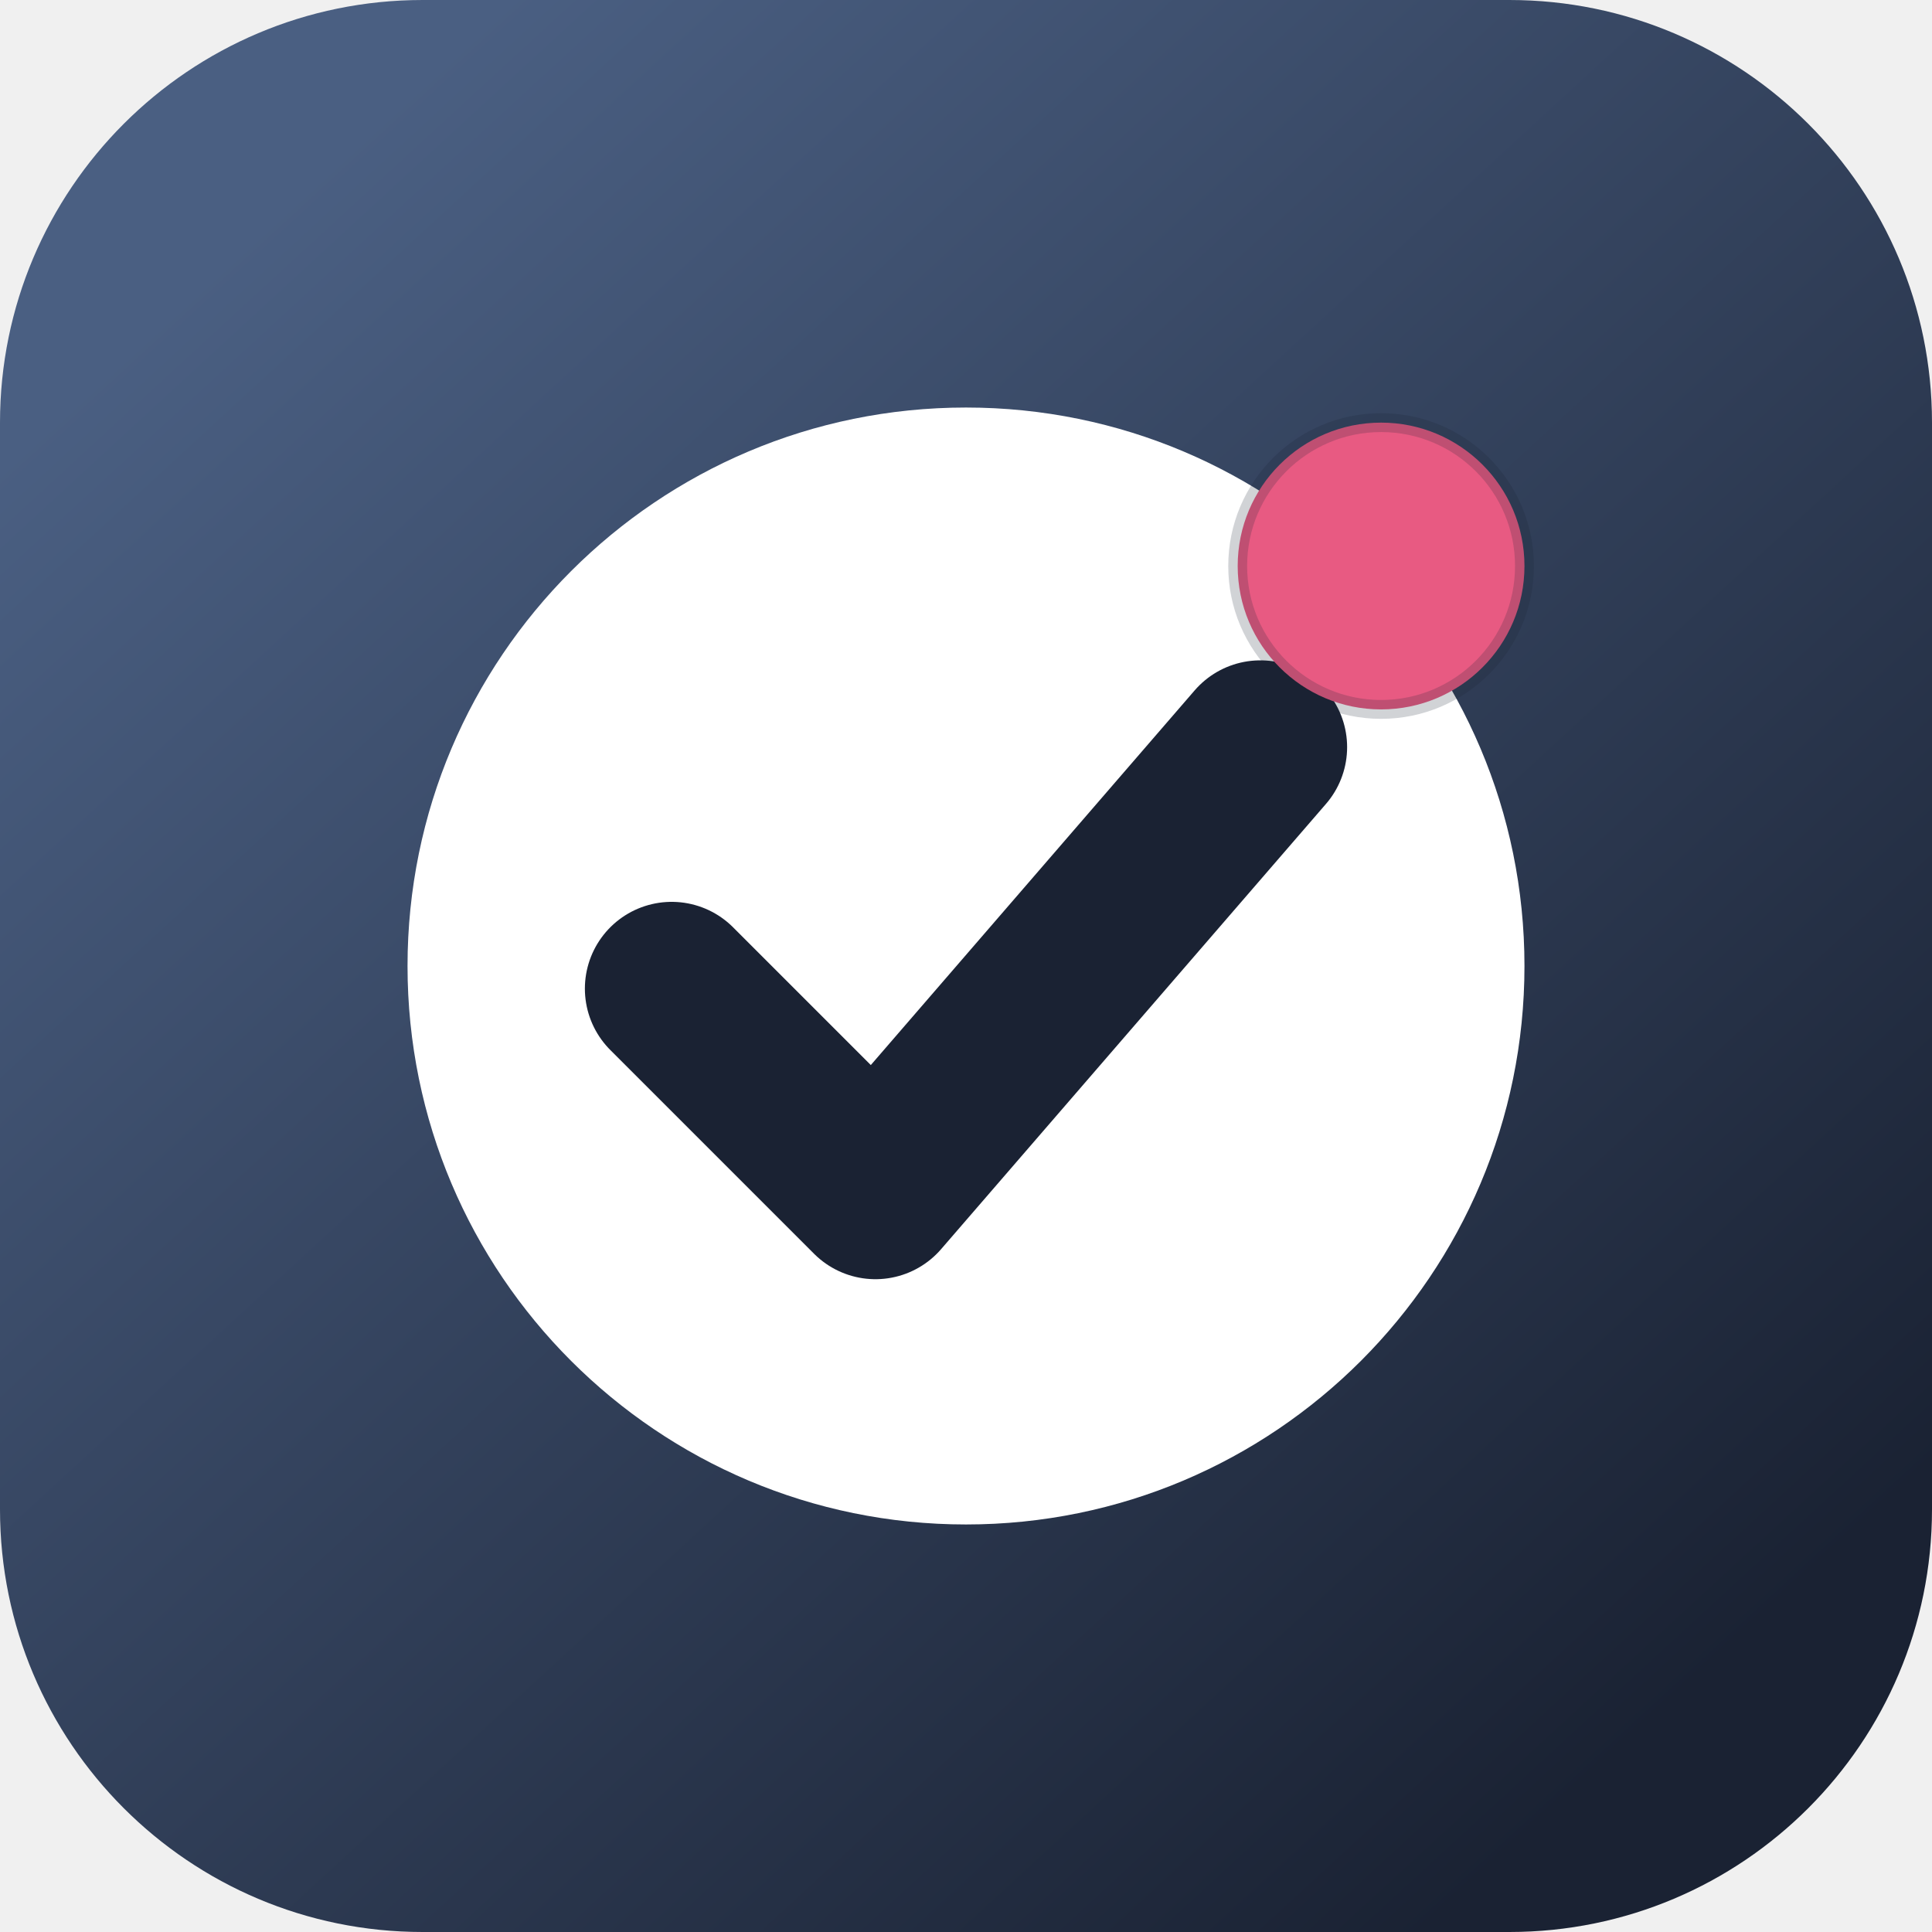
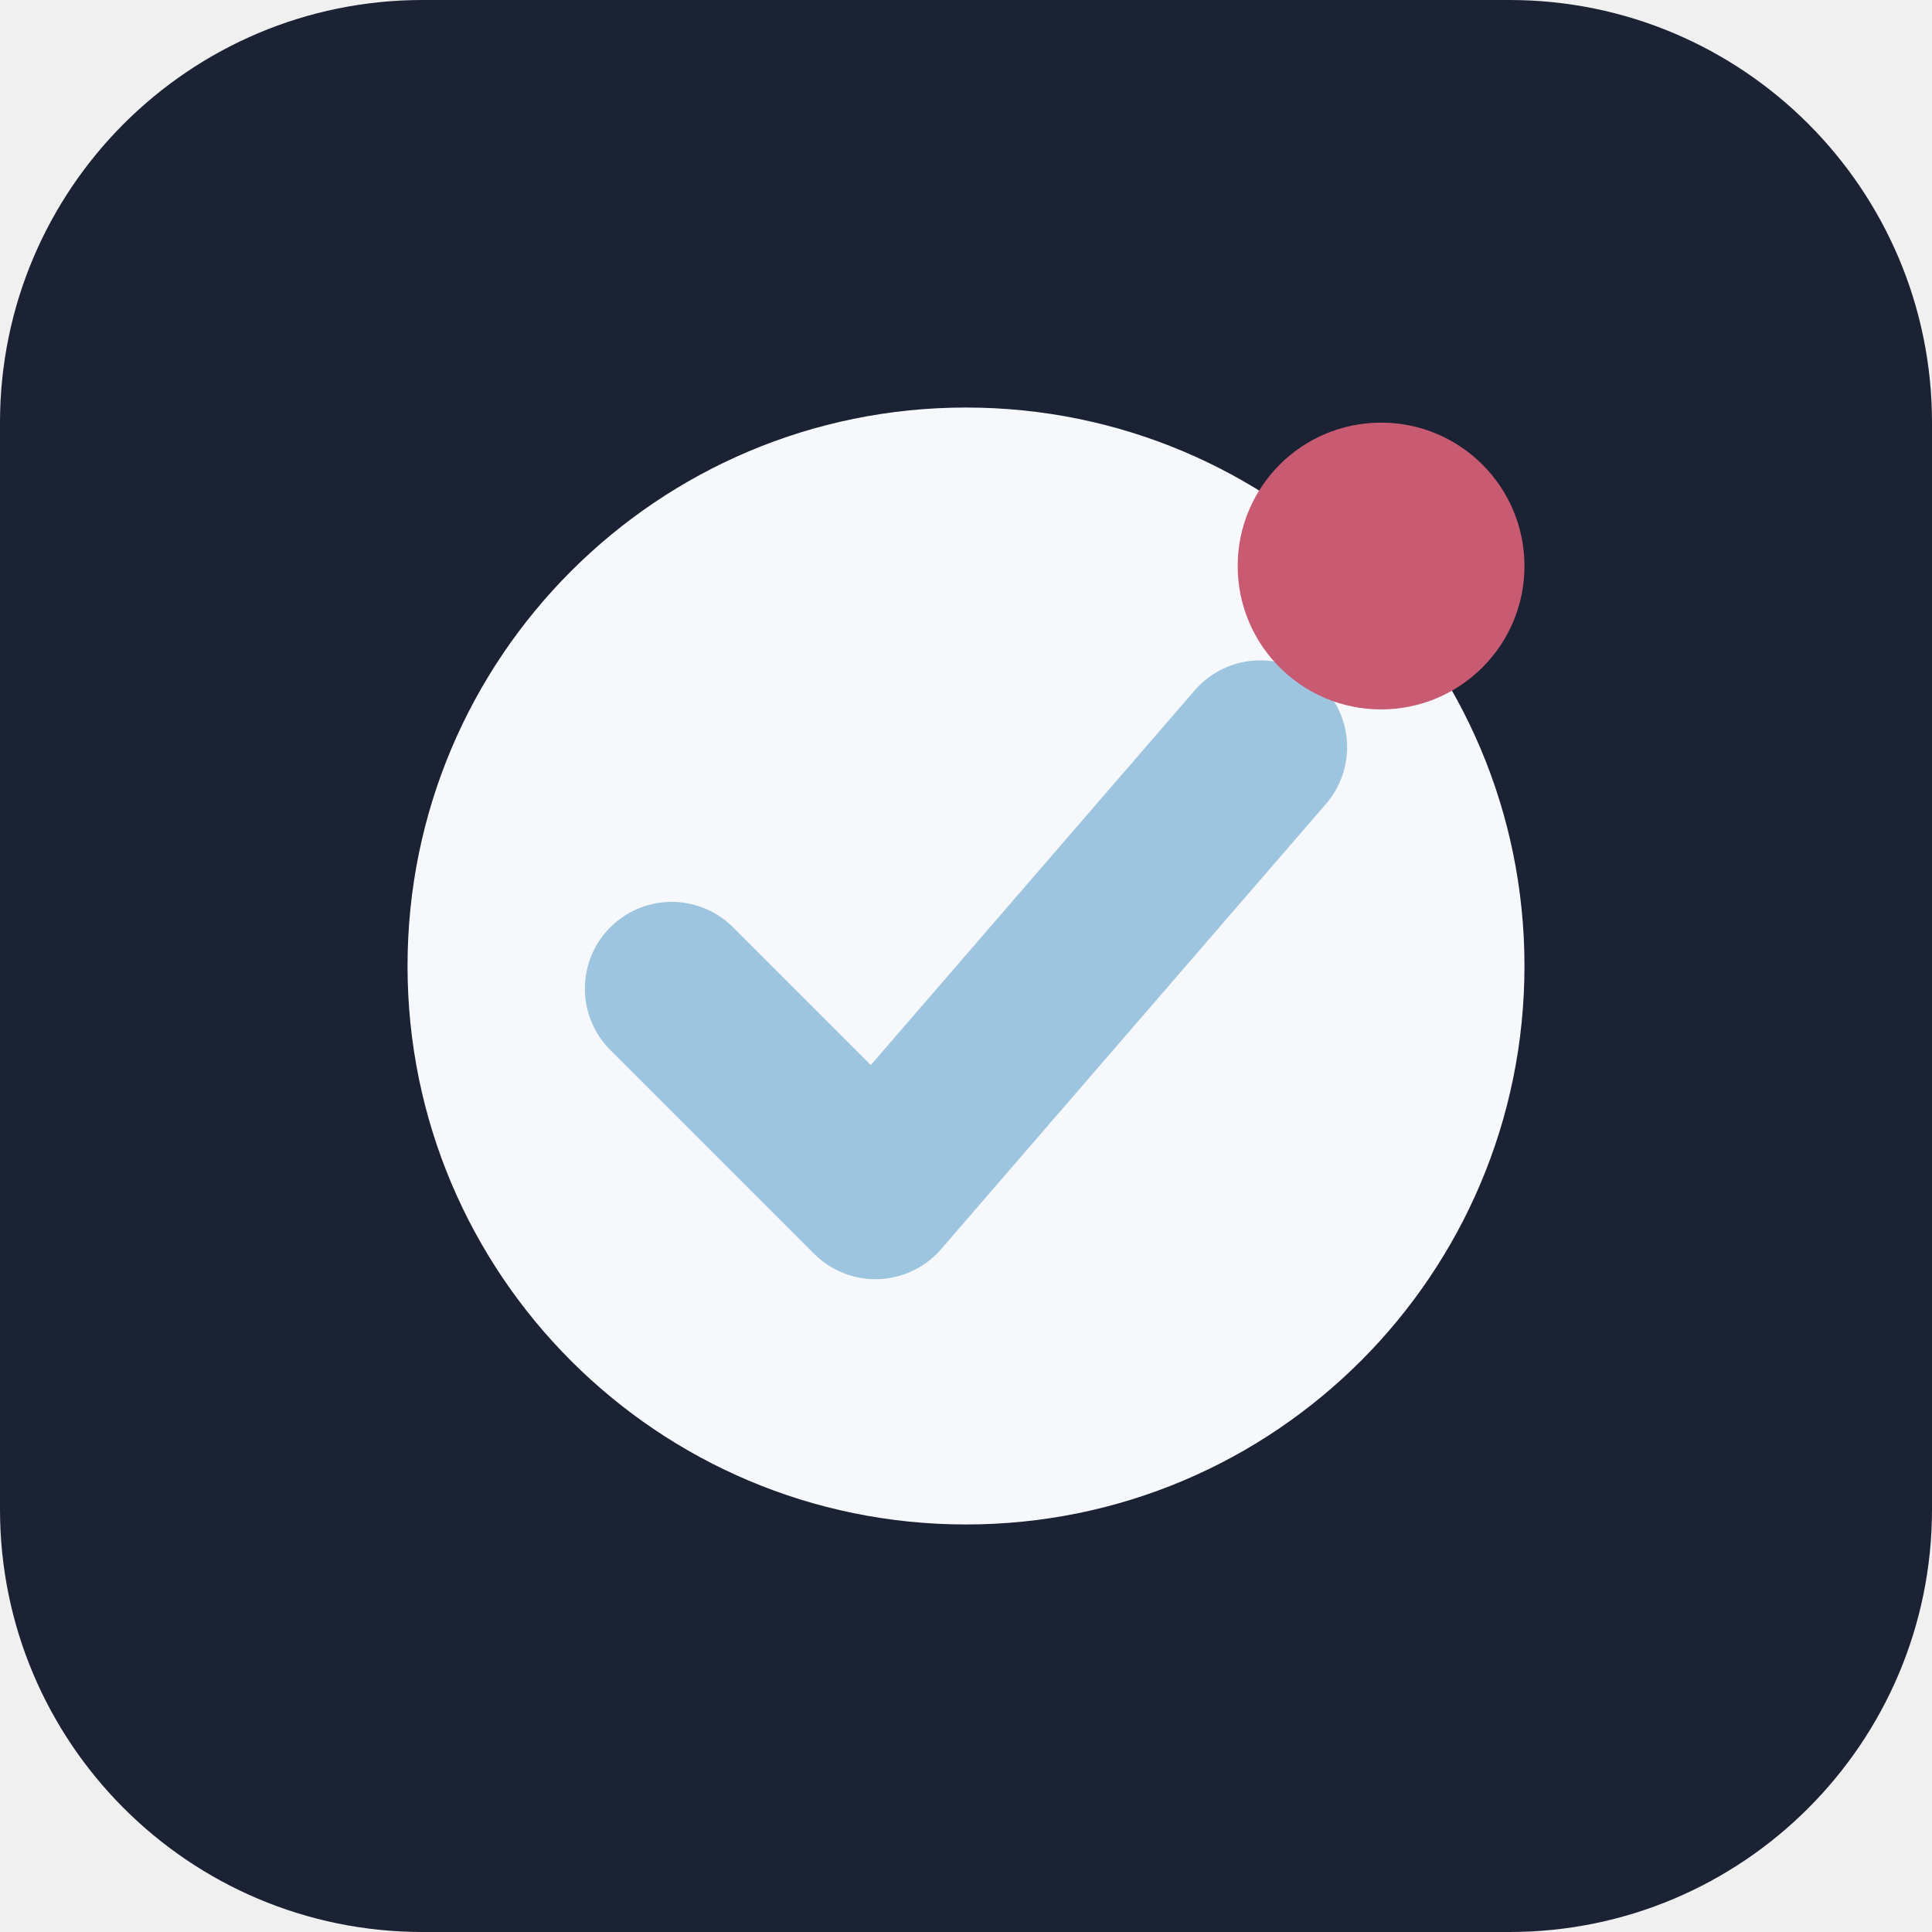
<svg xmlns="http://www.w3.org/2000/svg" viewBox="0 0 512 512" role="img" aria-label="Habit Day Gintama">
-   <defs>
-     <linearGradient id="bg" x1="72" y1="56" x2="440" y2="456" gradientUnits="userSpaceOnUse">
-       <stop offset="0%" stop-color="#4a5f82" />
-       <stop offset="100%" stop-color="#1a2233" />
-     </linearGradient>
-   </defs>
-   <rect width="512" height="512" rx="112" fill="url(#bg)" />
-   <circle cx="256" cy="256" r="148" fill="#ffffff" />
-   <path d="M178 262l54 54 102-118" fill="none" stroke="#1a2233" stroke-width="46" stroke-linecap="round" stroke-linejoin="round" />
-   <circle cx="366" cy="150" r="38" fill="#e85a82" />
-   <circle cx="366" cy="150" r="38" fill="none" stroke="#1a2233" stroke-width="5" opacity="0.2" />
+   <rect width="512" height="512" rx="112" fill="#1a2233" />
+   <circle cx="256" cy="256" r="148" fill="#f6f8fb" />
+   <path d="M178 262l54 54 102-118" fill="none" stroke="#9ec5e0" stroke-width="46" stroke-linecap="round" stroke-linejoin="round" />
+   <circle cx="366" cy="150" r="38" fill="#c85a72" />
</svg>
